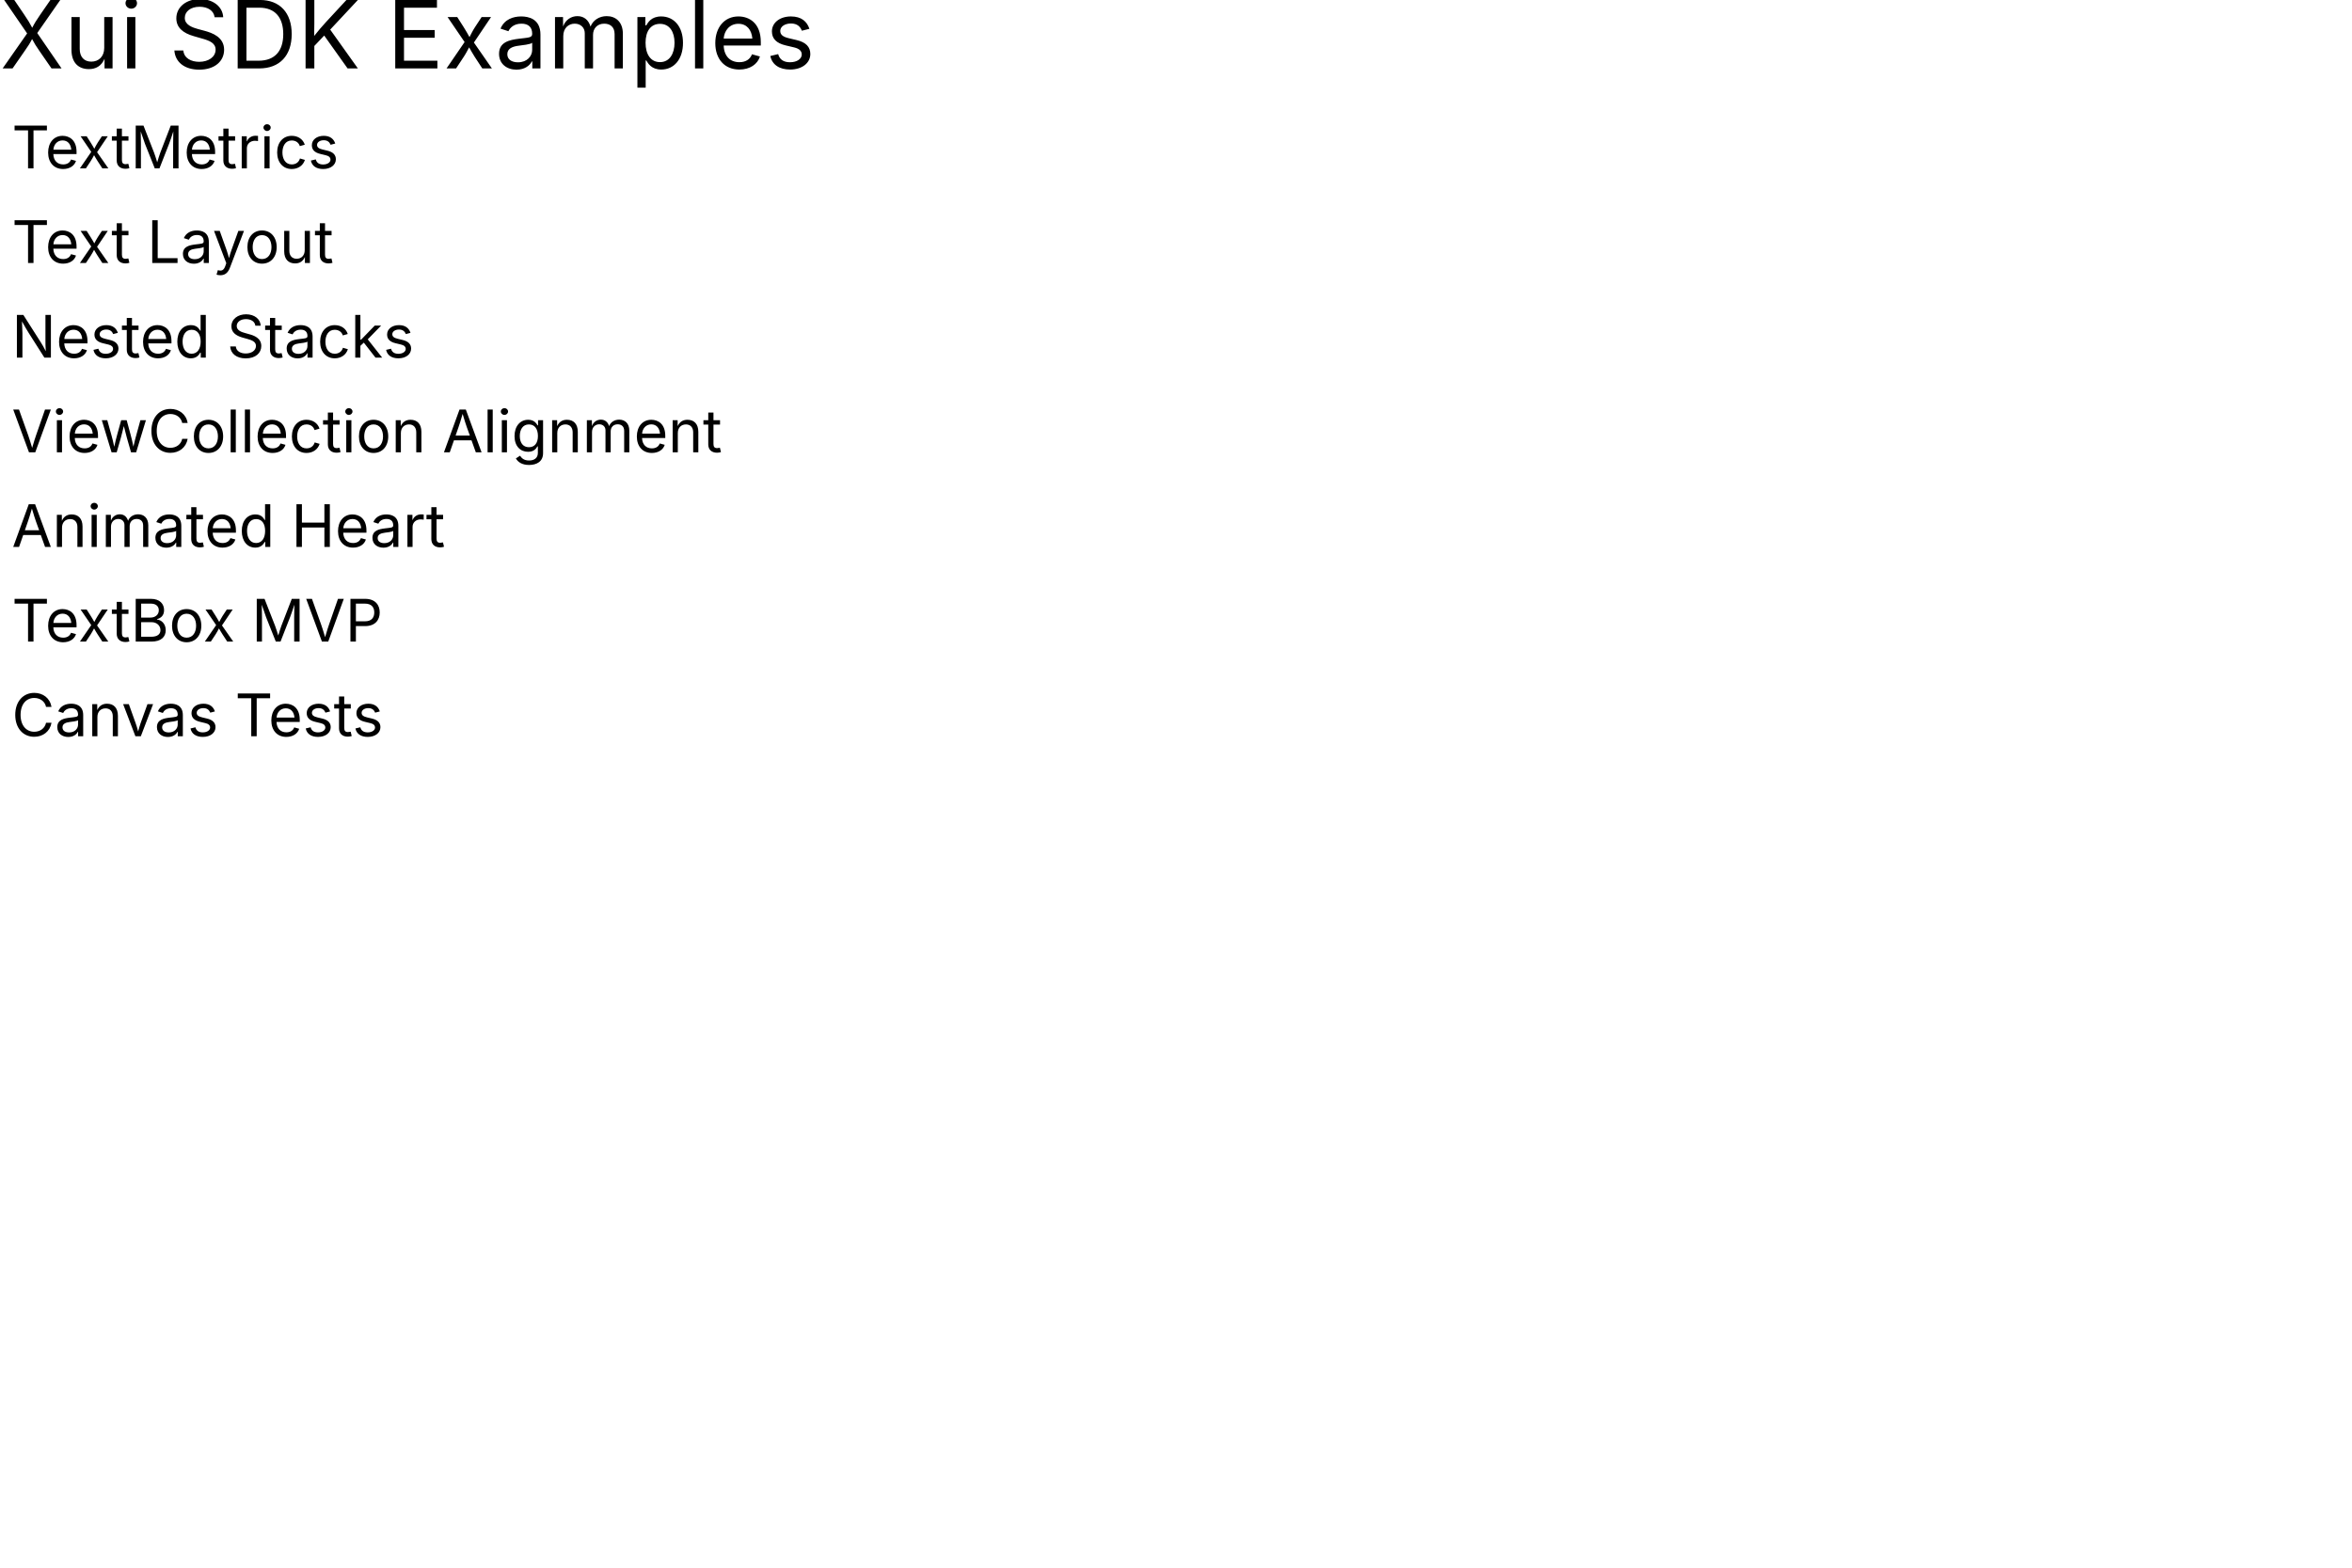
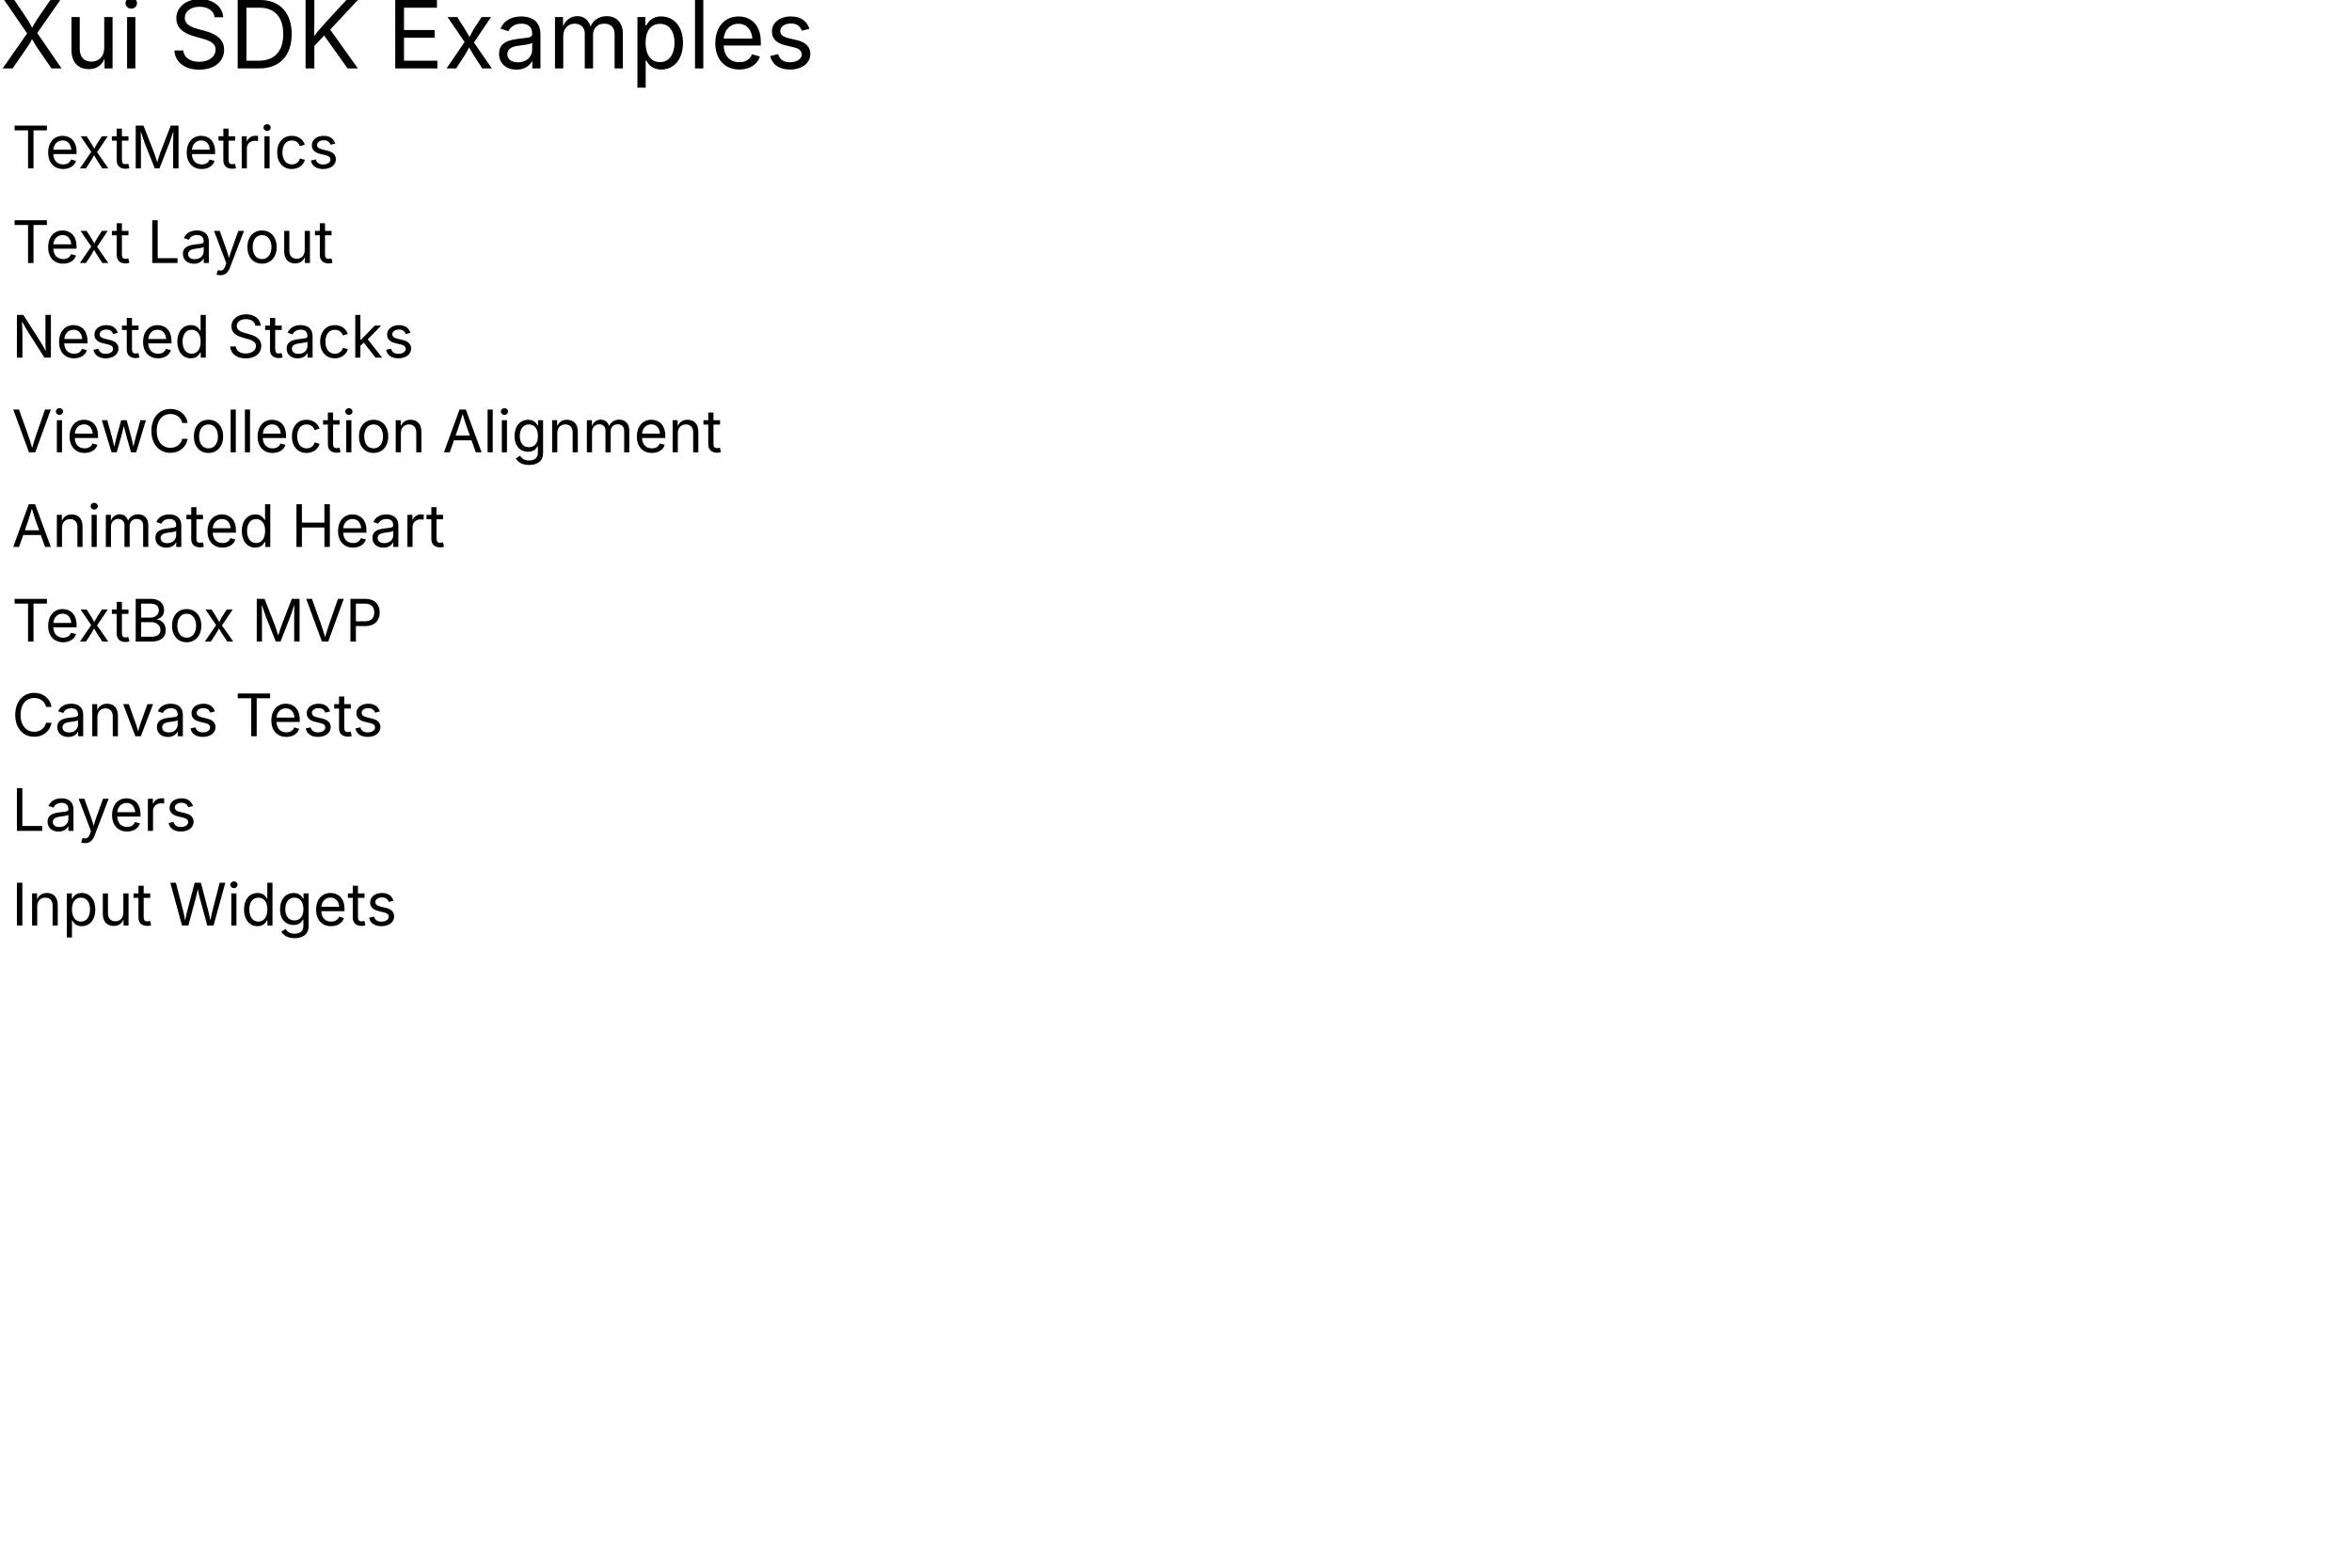
<svg xmlns="http://www.w3.org/2000/svg" width="600" height="400" viewBox="0 0 600 400">
  <text x="0" y="0" fill="#000000" text-anchor="start" dominant-baseline="text-before-edge" font-size="24" font-family="Inter" font-weight="Xui.Core.Canvas.FontWeight" xml:space="preserve">Xui SDK Examples </text>
  <text x="3" y="32.04" fill="#000000" text-anchor="start" dominant-baseline="text-before-edge" font-size="15" font-family="Inter" xml:space="preserve">TextMetrics</text>
  <text x="3" y="56.19" fill="#000000" text-anchor="start" dominant-baseline="text-before-edge" font-size="15" font-family="Inter" xml:space="preserve">Text Layout</text>
  <text x="3" y="80.34" fill="#000000" text-anchor="start" dominant-baseline="text-before-edge" font-size="15" font-family="Inter" xml:space="preserve">Nested Stacks</text>
  <text x="3" y="104.49" fill="#000000" text-anchor="start" dominant-baseline="text-before-edge" font-size="15" font-family="Inter" xml:space="preserve">ViewCollection Alignment</text>
  <text x="3" y="128.64" fill="#000000" text-anchor="start" dominant-baseline="text-before-edge" font-size="15" font-family="Inter" xml:space="preserve">Animated Heart</text>
  <text x="3" y="152.79" fill="#000000" text-anchor="start" dominant-baseline="text-before-edge" font-size="15" font-family="Inter" xml:space="preserve">TextBox MVP</text>
  <text x="3" y="176.94" fill="#000000" text-anchor="start" dominant-baseline="text-before-edge" font-size="15" font-family="Inter" xml:space="preserve">Canvas Tests</text>
+   <text x="3" y="201.08" fill="#000000" text-anchor="start" dominant-baseline="text-before-edge" font-size="15" font-family="Inter" xml:space="preserve">Layers</text>
+   <text x="3" y="225.23" fill="#000000" text-anchor="start" dominant-baseline="text-before-edge" font-size="15" font-family="Inter" xml:space="preserve">Input Widgets</text>
</svg>
